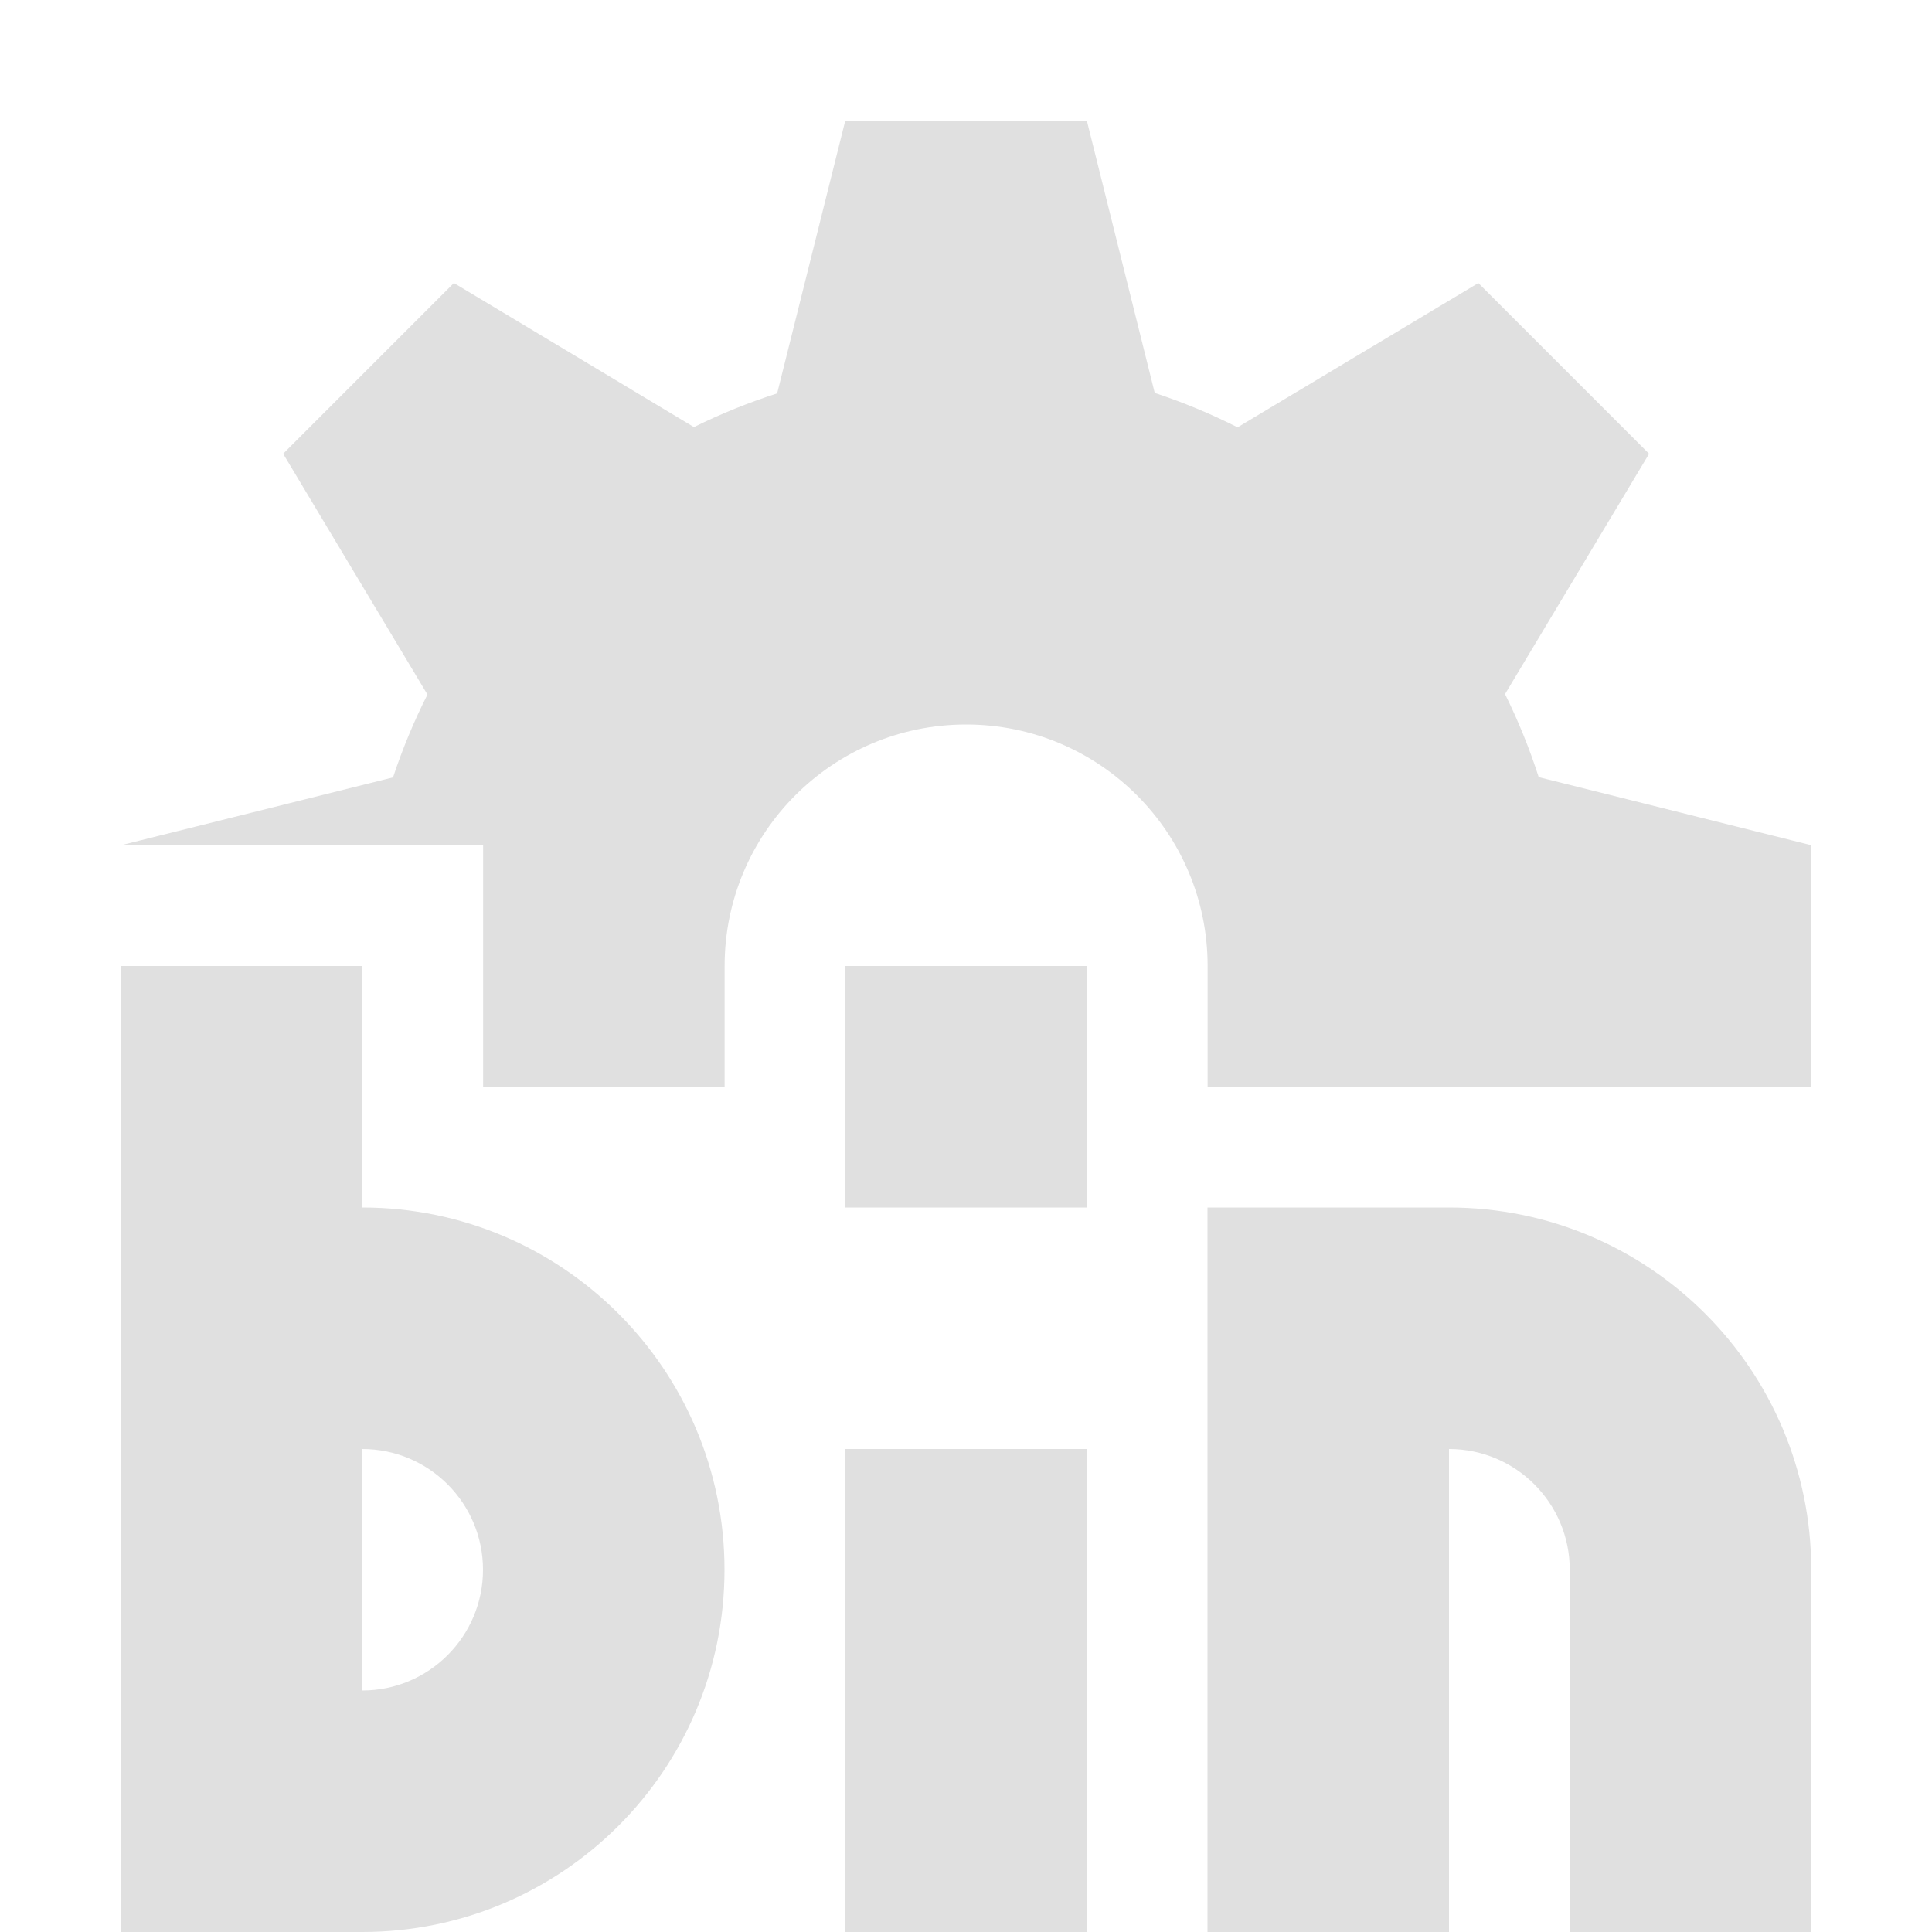
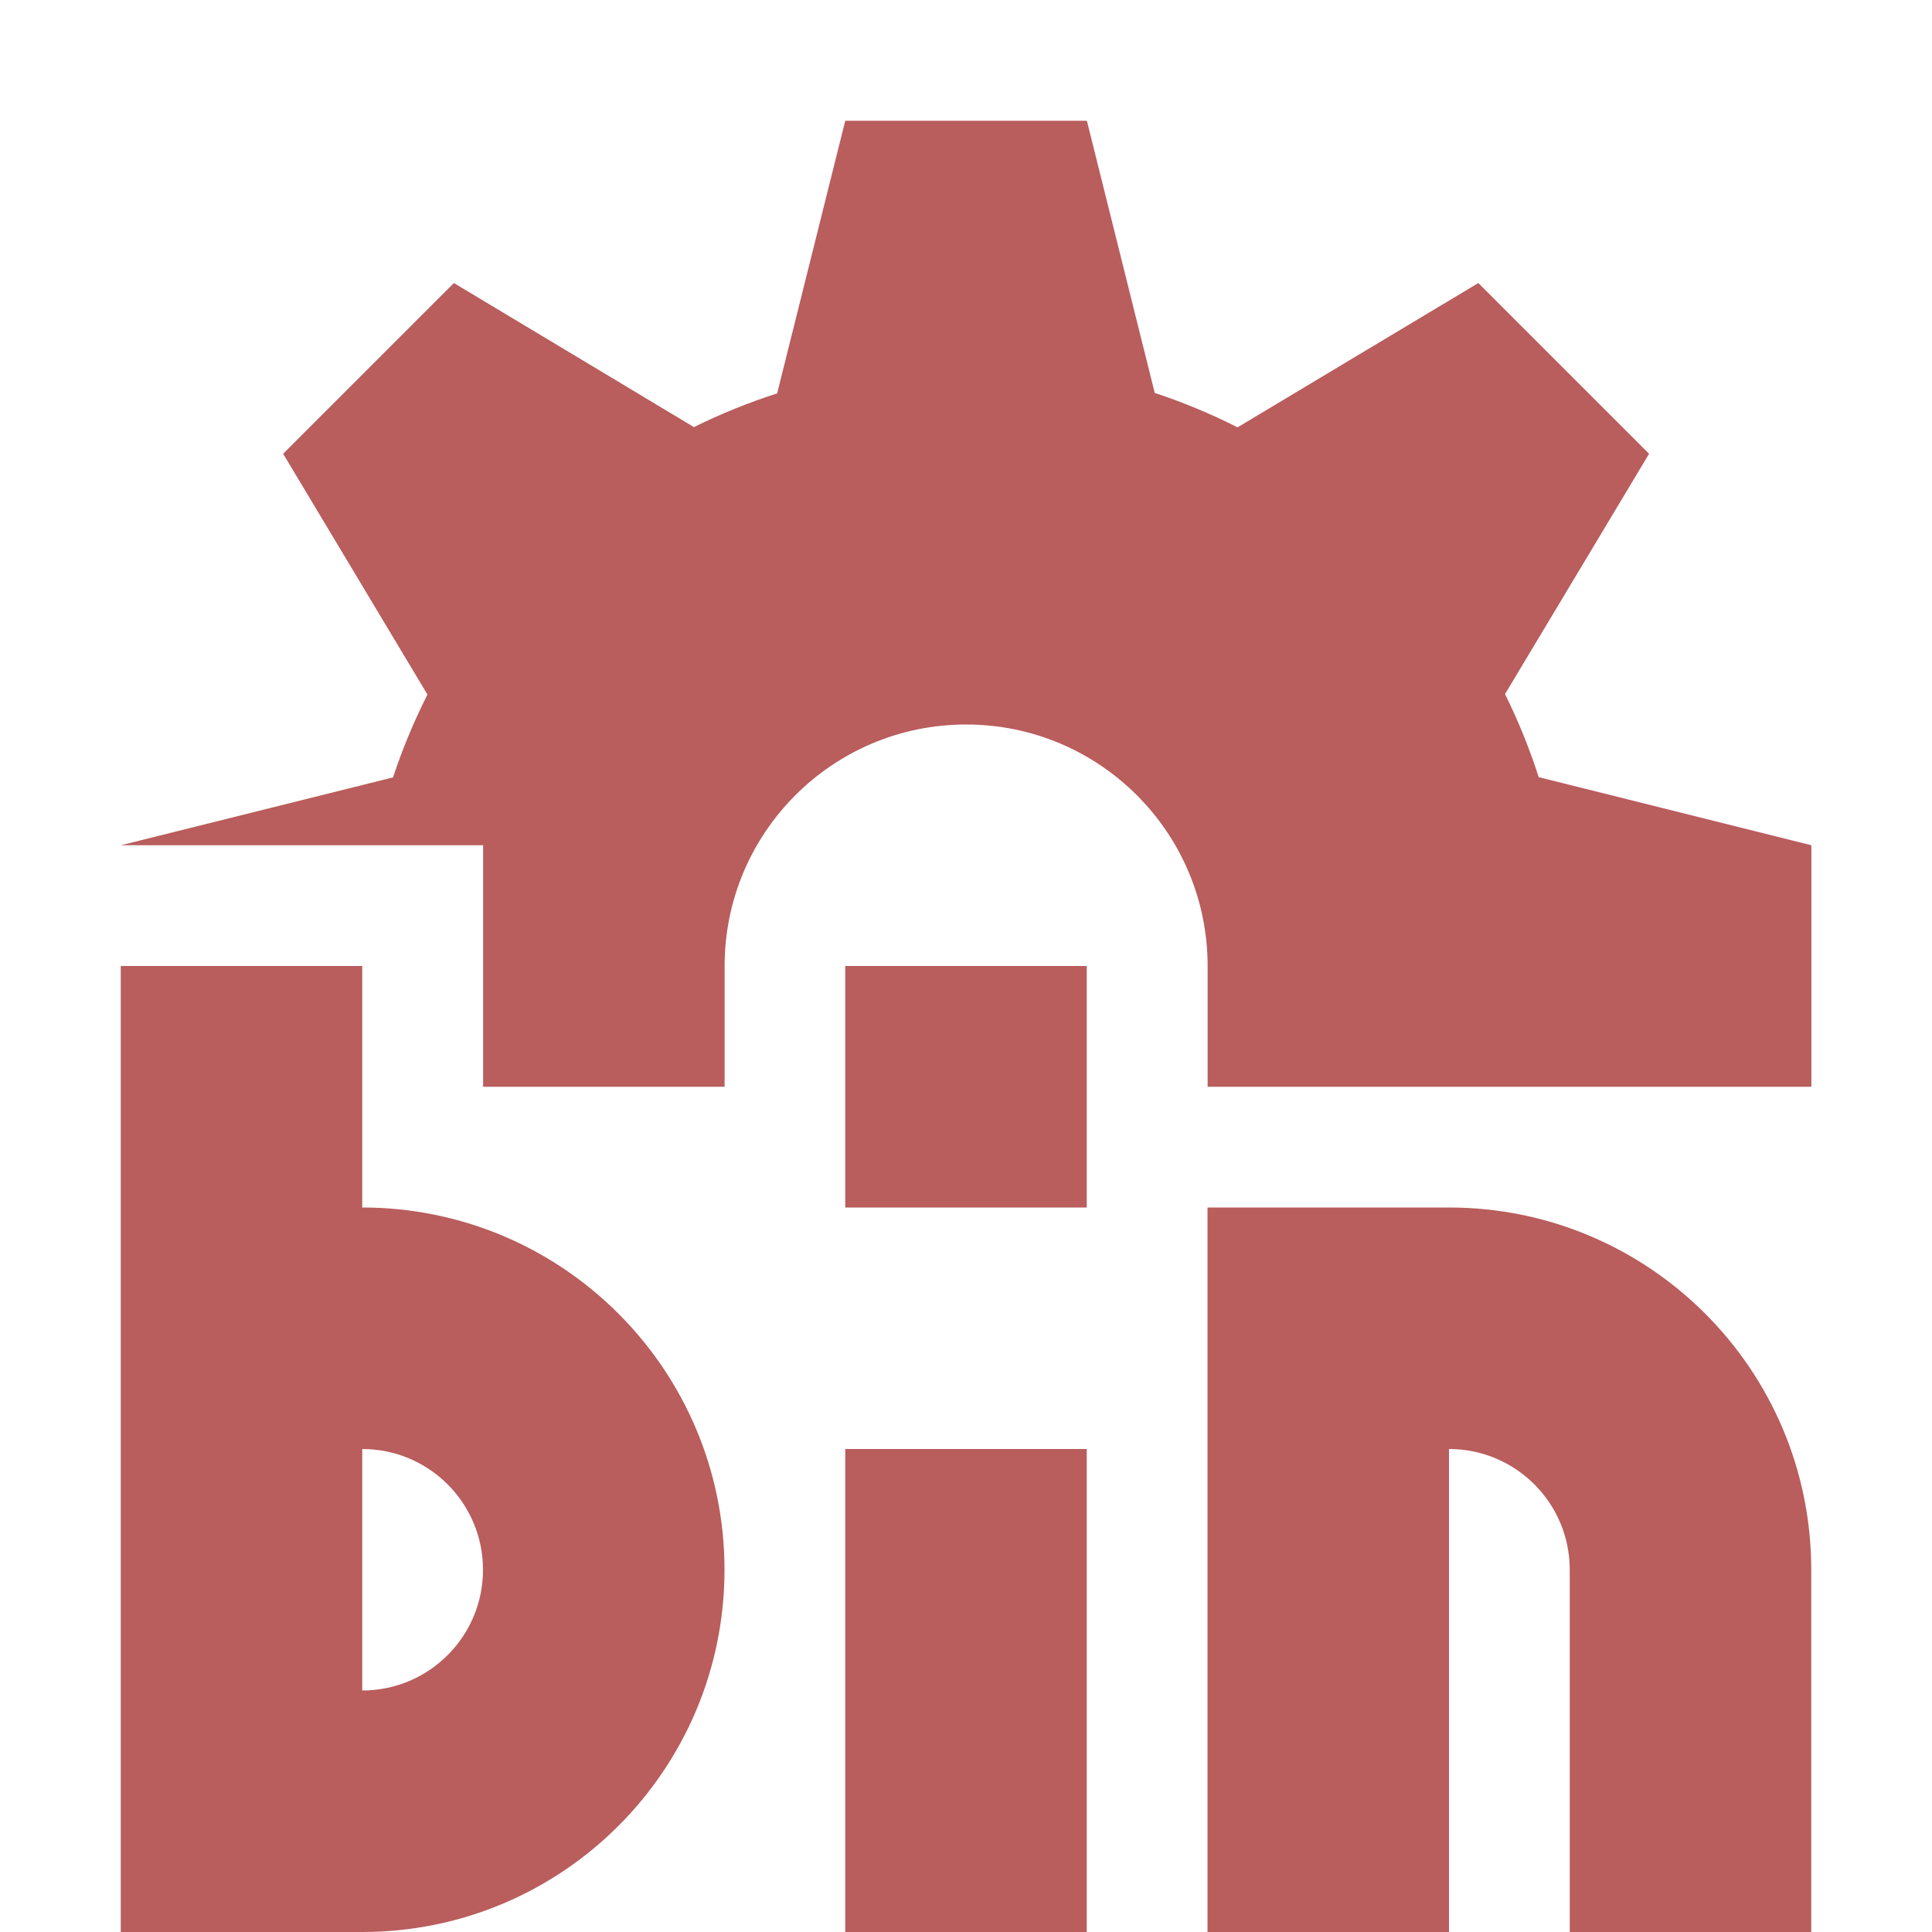
<svg xmlns="http://www.w3.org/2000/svg" width="16" height="16" version="1.1" viewBox="0 0 16 16">
  <g transform="translate(0 -1036.4)">
-     <path transform="translate(0 1036.4)" d="m7 1l-0.564 2.258a5 5 0 0 0 -0.689 0.279l-1.988-1.193-1.414 1.414 1.195 1.994a5 5 0 0 0 -0.285 0.686l-2.254 0.562h3v1 1h2v-0.951a2 2 0 0 1 0 -0.049 2 2 0 0 1 2 -2 2 2 0 0 1 2 2v1h5v-2l-2.258-0.564a5 5 0 0 0 -0.279 -0.688l1.193-1.99-1.414-1.414-1.994 1.195a5 5 0 0 0 -0.686 -0.285l-0.562-2.254h-2zm-6 7v4 4h2a3 3 0 0 0 3 -3 3 3 0 0 0 -3 -3v-2h-2zm6 0v2h2v-2h-2zm3 2v6h2v-4a1 1 0 0 1 1 1v3h2v-3a3 3 0 0 0 -3 -3h-2zm-7 2a1 1 0 0 1 1 1 1 1 0 0 1 -1 1v-2zm4 0v4h2v-4h-2z" fill="#e0e0e0" />
+     <path transform="translate(0 1036.4)" d="m7 1l-0.564 2.258a5 5 0 0 0 -0.689 0.279l-1.988-1.193-1.414 1.414 1.195 1.994a5 5 0 0 0 -0.285 0.686l-2.254 0.562h3v1 1h2v-0.951a2 2 0 0 1 0 -0.049 2 2 0 0 1 2 -2 2 2 0 0 1 2 2v1h5v-2l-2.258-0.564a5 5 0 0 0 -0.279 -0.688l1.193-1.99-1.414-1.414-1.994 1.195a5 5 0 0 0 -0.686 -0.285l-0.562-2.254h-2zm-6 7v4 4h2a3 3 0 0 0 3 -3 3 3 0 0 0 -3 -3v-2h-2zm6 0v2h2v-2h-2zm3 2v6h2v-4a1 1 0 0 1 1 1v3h2v-3a3 3 0 0 0 -3 -3h-2zm-7 2a1 1 0 0 1 1 1 1 1 0 0 1 -1 1v-2zm4 0v4h2v-4h-2z" fill="#b95d5d" />
  </g>
</svg>
